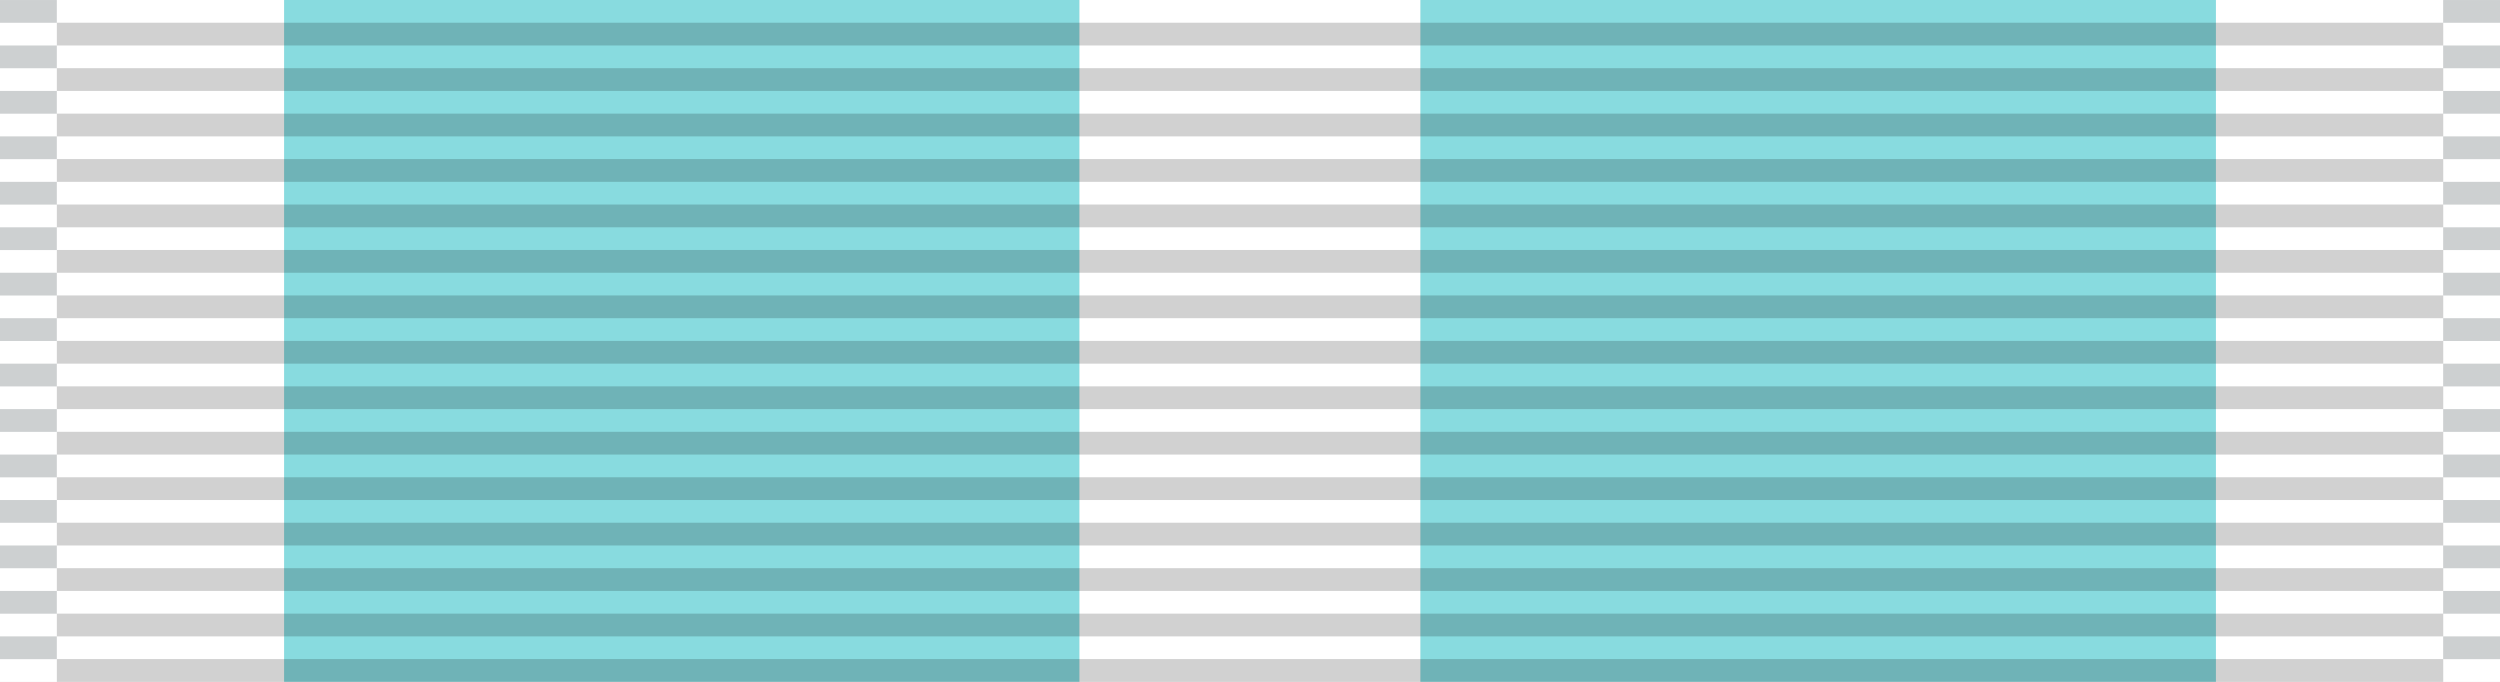
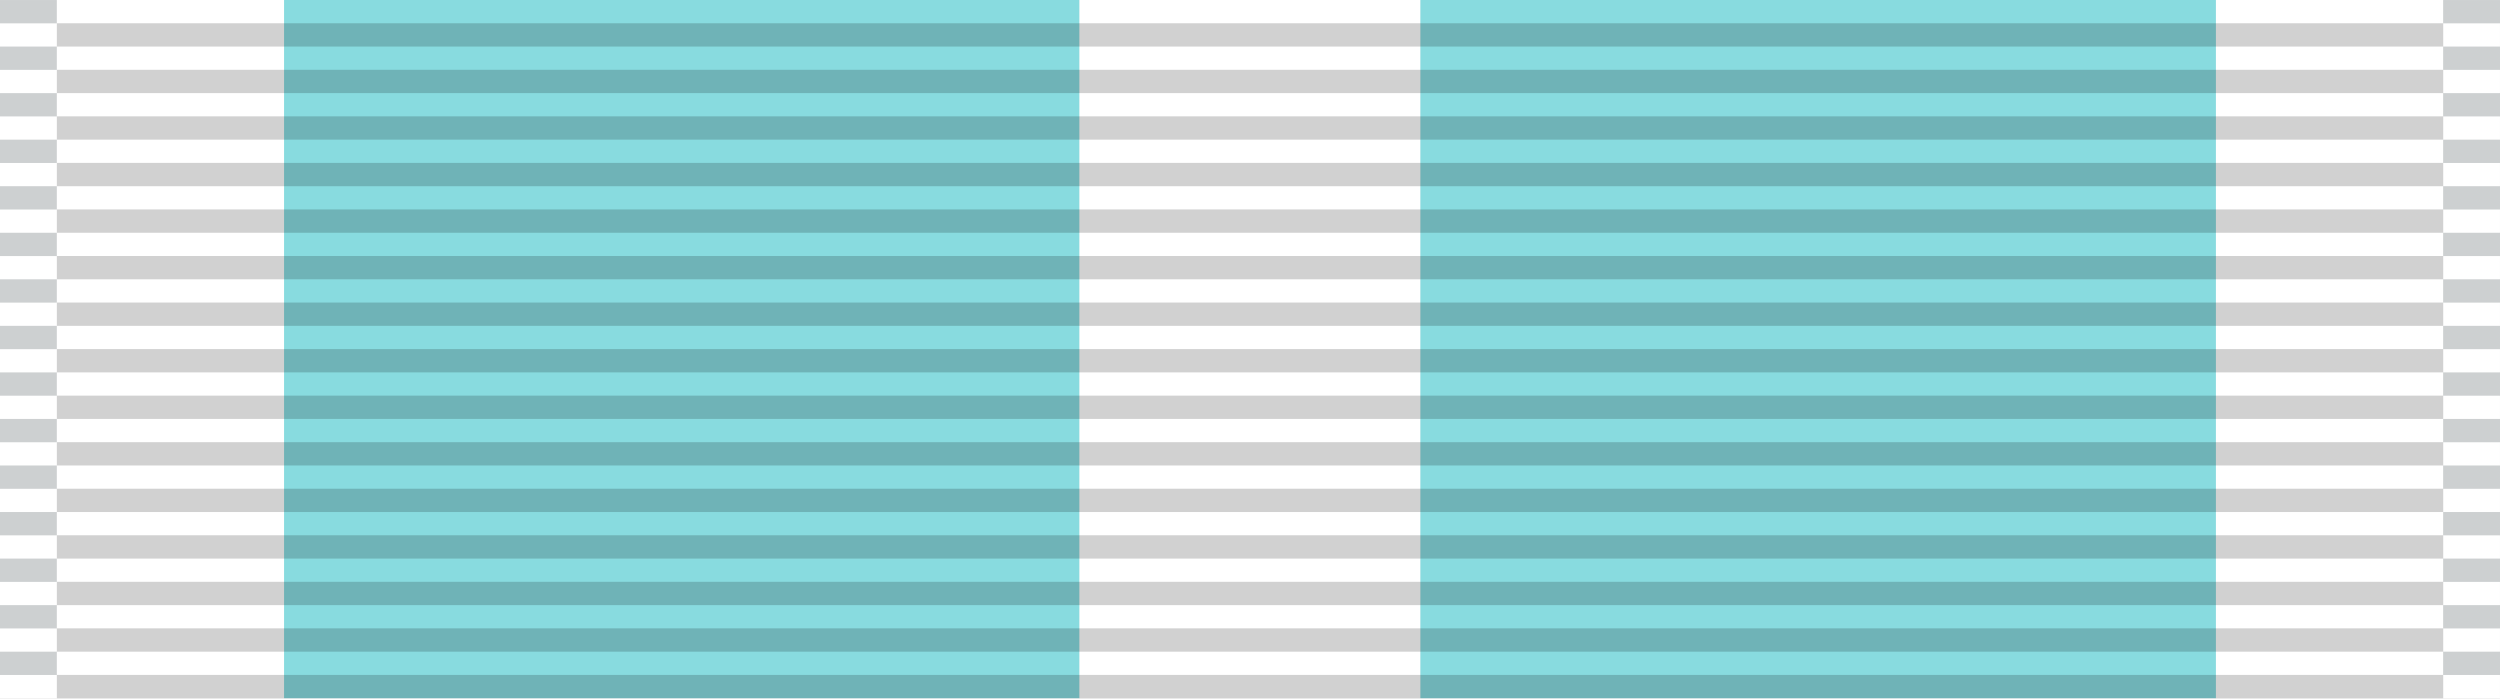
- <svg xmlns="http://www.w3.org/2000/svg" xmlns:xlink="http://www.w3.org/1999/xlink" width="34.925mm" height="9.525mm" viewBox="0 0 34.925 9.525" version="1.1" id="svg5179">
+ <svg xmlns="http://www.w3.org/2000/svg" xmlns:xlink="http://www.w3.org/1999/xlink" width="29.369mm" height="8.202mm" viewBox="0 0 29.369 8.202" version="1.1" id="svg5179">
  <defs id="defs5173">
    <linearGradient xlink:href="#linearGradient4779" id="linearGradient4781" x1="93.806" y1="157.344" x2="93.806" y2="158.006" gradientUnits="userSpaceOnUse" />
    <linearGradient id="linearGradient4779">
      <stop style="stop-color:#000000;stop-opacity:1;" offset="0" id="stop4775" />
      <stop style="stop-color:#000000;stop-opacity:0.2" offset="1" id="stop4777" />
    </linearGradient>
  </defs>
  <g id="layer1" transform="translate(-509.2308,-229.6329)">
-     <rect style="opacity:1;fill:#ffffff;fill-opacity:1;stroke:none;stroke-width:0.027;stroke-miterlimit:4;stroke-dasharray:none;stroke-dashoffset:0;stroke-opacity:1" id="rect7870" width="3.969" height="9.525" x="-513.2" y="229.633" transform="scale(-1,1)" />
-     <rect y="229.633" x="513.2" height="9.525" width="11.113" id="rect8115" style="opacity:1;fill:#88dbdf;fill-opacity:1;stroke:none;stroke-width:0.044;stroke-miterlimit:4;stroke-dasharray:none;stroke-dashoffset:0;stroke-opacity:1" />
-     <rect transform="scale(-1,1)" y="229.633" x="-529.075" height="9.525" width="4.762" id="rect8117" style="opacity:1;fill:#ffffff;fill-opacity:1;stroke:none;stroke-width:0.029;stroke-miterlimit:4;stroke-dasharray:none;stroke-dashoffset:0;stroke-opacity:1" />
-     <rect y="229.633" x="540.187" height="9.525" width="3.969" id="rect8119" style="opacity:1;fill:#ffffff;fill-opacity:1;stroke:none;stroke-width:0.027;stroke-miterlimit:4;stroke-dasharray:none;stroke-dashoffset:0;stroke-opacity:1" />
-     <rect style="opacity:1;fill:#88dbdf;fill-opacity:1;stroke:none;stroke-width:0.044;stroke-miterlimit:4;stroke-dasharray:none;stroke-dashoffset:0;stroke-opacity:1" id="rect8121" width="11.113" height="9.525" x="-540.187" y="229.633" transform="scale(-1,1)" />
-     <g id="g7338" transform="translate(440.5749,72.25923)">
-       <rect style="fill:#000000;fill-opacity:0.18;stroke:none;stroke-width:0.837" width="33.338" height="0.318" x="69.45" y="157.691" id="use5371" />
-       <use id="use5680" transform="translate(1.8507949e-8,0.635)" xlink:href="#use5371" y="0" x="0" width="100%" height="100%" />
-       <use id="use5682" transform="translate(1.8507949e-8,1.27)" xlink:href="#use5371" y="0" x="0" width="100%" height="100%" />
-       <use id="use5684" transform="translate(1.8507949e-8,1.905)" xlink:href="#use5371" y="0" x="0" width="100%" height="100%" />
-       <use id="use5686" transform="translate(1.8507949e-8,2.54)" xlink:href="#use5371" y="0" x="0" width="100%" height="100%" />
-       <use id="use5688" transform="translate(1.8507949e-8,3.175)" xlink:href="#use5371" y="0" x="0" width="100%" height="100%" />
-       <use id="use5690" transform="translate(1.8507949e-8,3.81)" xlink:href="#use5371" y="0" x="0" width="100%" height="100%" />
-       <use id="use5692" transform="translate(1.8507949e-8,4.445)" xlink:href="#use5371" y="0" x="0" width="100%" height="100%" />
-       <use id="use5694" transform="translate(1.8507949e-8,5.08)" xlink:href="#use5371" y="0" x="0" width="100%" height="100%" />
-       <use style="fill:#af7987;fill-opacity:1" id="use5696" transform="translate(1.8507949e-8,5.715)" xlink:href="#use5371" y="0" x="0" width="100%" height="100%" />
-       <use id="use5698" transform="translate(1.8507949e-8,6.35)" xlink:href="#use5371" y="0" x="0" width="100%" height="100%" />
-       <use id="use5700" transform="translate(1.8507949e-8,6.985)" xlink:href="#use5371" y="0" x="0" width="100%" height="100%" />
-       <use id="use5702" transform="translate(1.8507949e-8,7.62)" xlink:href="#use5371" y="0" x="0" width="100%" height="100%" />
-       <use id="use5704" transform="translate(1.8507949e-8,8.255)" xlink:href="#use5371" y="0" x="0" width="100%" height="100%" />
-       <use style="fill:url(#linearGradient4781);fill-opacity:1" id="use5706" transform="translate(1.8507949e-8,8.89)" xlink:href="#use5371" y="0" x="0" width="100%" height="100%" />
-       <g transform="translate(-34.13127,5.4979324e-6)" id="g7257">
-         <rect y="157.374" x="102.787" height="0.318" width="0.794" id="rect6304" style="opacity:1;fill:#001215;fill-opacity:0.196;stroke:none;stroke-width:0.025;stroke-miterlimit:4;stroke-dasharray:none;stroke-dashoffset:0;stroke-opacity:1" />
-         <rect style="opacity:1;fill:#001215;fill-opacity:0.196;stroke:none;stroke-width:0.044;stroke-miterlimit:4;stroke-dasharray:none;stroke-dashoffset:0;stroke-opacity:1" id="use6306" width="0.794" height="0.318" x="102.787" y="158.009" />
-         <rect style="opacity:1;fill:#001215;fill-opacity:0.196;stroke:none;stroke-width:0.044;stroke-miterlimit:4;stroke-dasharray:none;stroke-dashoffset:0;stroke-opacity:1" id="use6308" width="0.794" height="0.318" x="102.787" y="158.644" />
-         <rect style="opacity:1;fill:#001215;fill-opacity:0.196;stroke:none;stroke-width:0.044;stroke-miterlimit:4;stroke-dasharray:none;stroke-dashoffset:0;stroke-opacity:1" id="use6310" width="0.794" height="0.318" x="102.787" y="159.279" />
-         <rect style="opacity:1;fill:#001215;fill-opacity:0.196;stroke:none;stroke-width:0.044;stroke-miterlimit:4;stroke-dasharray:none;stroke-dashoffset:0;stroke-opacity:1" id="use6312" width="0.794" height="0.318" x="102.787" y="159.914" />
-         <rect style="opacity:1;fill:#001215;fill-opacity:0.196;stroke:none;stroke-width:0.044;stroke-miterlimit:4;stroke-dasharray:none;stroke-dashoffset:0;stroke-opacity:1" id="use6314" width="0.794" height="0.318" x="102.787" y="160.549" />
-         <rect style="opacity:1;fill:#001215;fill-opacity:0.196;stroke:none;stroke-width:0.044;stroke-miterlimit:4;stroke-dasharray:none;stroke-dashoffset:0;stroke-opacity:1" id="use6316" width="0.794" height="0.318" x="102.787" y="161.184" />
-         <rect style="opacity:1;fill:#001215;fill-opacity:0.196;stroke:none;stroke-width:0.044;stroke-miterlimit:4;stroke-dasharray:none;stroke-dashoffset:0;stroke-opacity:1" id="use6318" width="0.794" height="0.318" x="102.787" y="161.819" />
-         <rect style="opacity:1;fill:#001215;fill-opacity:0.196;stroke:none;stroke-width:0.044;stroke-miterlimit:4;stroke-dasharray:none;stroke-dashoffset:0;stroke-opacity:1" id="use6320" width="0.794" height="0.318" x="102.787" y="162.454" />
-         <rect style="opacity:1;fill:#001215;fill-opacity:0.196;stroke:none;stroke-width:0.044;stroke-miterlimit:4;stroke-dasharray:none;stroke-dashoffset:0;stroke-opacity:1" id="use6322" width="0.794" height="0.318" x="102.787" y="163.089" />
-         <rect style="opacity:1;fill:#001215;fill-opacity:0.196;stroke:none;stroke-width:0.044;stroke-miterlimit:4;stroke-dasharray:none;stroke-dashoffset:0;stroke-opacity:1" id="use6324" width="0.794" height="0.318" x="102.787" y="163.724" />
-         <rect style="opacity:1;fill:#001215;fill-opacity:0.196;stroke:none;stroke-width:0.044;stroke-miterlimit:4;stroke-dasharray:none;stroke-dashoffset:0;stroke-opacity:1" id="use6326" width="0.794" height="0.318" x="102.787" y="164.359" />
-         <rect style="opacity:1;fill:#001215;fill-opacity:0.196;stroke:none;stroke-width:0.044;stroke-miterlimit:4;stroke-dasharray:none;stroke-dashoffset:0;stroke-opacity:1" id="use6328" width="0.794" height="0.318" x="102.787" y="164.994" />
-         <rect style="opacity:1;fill:#001215;fill-opacity:0.196;stroke:none;stroke-width:0.044;stroke-miterlimit:4;stroke-dasharray:none;stroke-dashoffset:0;stroke-opacity:1" id="use6330" width="0.794" height="0.318" x="102.787" y="165.629" />
-         <rect style="opacity:1;fill:#001215;fill-opacity:0.196;stroke:none;stroke-width:0.044;stroke-miterlimit:4;stroke-dasharray:none;stroke-dashoffset:0;stroke-opacity:1" id="use6332" width="0.794" height="0.318" x="102.787" y="166.264" />
+     <rect style="opacity:1;fill:#ffffff;fill-opacity:1;stroke:none;stroke-width:0.027;stroke-miterlimit:4;stroke-dasharray:none;stroke-dashoffset:0;stroke-opacity:1" id="rect7870" width="3.337" height="8.202" x="-512.568" y="229.633" transform="scale(-1,1)" />
+     <rect y="229.633" x="512.568" height="8.202" width="9.345" id="rect8115" style="opacity:1;fill:#88dbdf;fill-opacity:1;stroke:none;stroke-width:0.044;stroke-miterlimit:4;stroke-dasharray:none;stroke-dashoffset:0;stroke-opacity:1" />
+     <rect transform="scale(-1,1)" y="229.633" x="-525.918" height="8.202" width="4.005" id="rect8117" style="opacity:1;fill:#ffffff;fill-opacity:1;stroke:none;stroke-width:0.029;stroke-miterlimit:4;stroke-dasharray:none;stroke-dashoffset:0;stroke-opacity:1" />
+     <rect y="229.633" x="535.262" height="8.202" width="3.337" id="rect8119" style="opacity:1;fill:#ffffff;fill-opacity:1;stroke:none;stroke-width:0.027;stroke-miterlimit:4;stroke-dasharray:none;stroke-dashoffset:0;stroke-opacity:1" />
+     <rect style="opacity:1;fill:#88dbdf;fill-opacity:1;stroke:none;stroke-width:0.044;stroke-miterlimit:4;stroke-dasharray:none;stroke-dashoffset:0;stroke-opacity:1" id="rect8121" width="9.345" height="8.202" x="-535.262" y="229.633" transform="scale(-1,1)" />
+     <g id="g7338" transform="matrix(0.8409082,0,0,0.8611107,451.4975,94.11675)" style="stroke-width:1.175">
+       <rect style="fill:#000000;fill-opacity:0.18;stroke:none;stroke-width:0.983" width="33.338" height="0.318" x="69.45" y="157.691" id="use5371" />
+       <use id="use5680" transform="translate(1.8507949e-8,0.635)" xlink:href="#use5371" y="0" x="0" width="100%" height="100%" style="stroke-width:1.175" />
+       <use id="use5682" transform="translate(1.8507949e-8,1.27)" xlink:href="#use5371" y="0" x="0" width="100%" height="100%" style="stroke-width:1.175" />
+       <use id="use5684" transform="translate(1.8507949e-8,1.905)" xlink:href="#use5371" y="0" x="0" width="100%" height="100%" style="stroke-width:1.175" />
+       <use id="use5686" transform="translate(1.8507949e-8,2.54)" xlink:href="#use5371" y="0" x="0" width="100%" height="100%" style="stroke-width:1.175" />
+       <use id="use5688" transform="translate(1.8507949e-8,3.175)" xlink:href="#use5371" y="0" x="0" width="100%" height="100%" style="stroke-width:1.175" />
+       <use id="use5690" transform="translate(1.8507949e-8,3.81)" xlink:href="#use5371" y="0" x="0" width="100%" height="100%" style="stroke-width:1.175" />
+       <use id="use5692" transform="translate(1.8507949e-8,4.445)" xlink:href="#use5371" y="0" x="0" width="100%" height="100%" style="stroke-width:1.175" />
+       <use id="use5694" transform="translate(1.8507949e-8,5.08)" xlink:href="#use5371" y="0" x="0" width="100%" height="100%" style="stroke-width:1.175" />
+       <use style="fill:#af7987;fill-opacity:1;stroke-width:1.175" id="use5696" transform="translate(1.8507949e-8,5.715)" xlink:href="#use5371" y="0" x="0" width="100%" height="100%" />
+       <use id="use5698" transform="translate(1.8507949e-8,6.35)" xlink:href="#use5371" y="0" x="0" width="100%" height="100%" style="stroke-width:1.175" />
+       <use id="use5700" transform="translate(1.8507949e-8,6.985)" xlink:href="#use5371" y="0" x="0" width="100%" height="100%" style="stroke-width:1.175" />
+       <use id="use5702" transform="translate(1.8507949e-8,7.62)" xlink:href="#use5371" y="0" x="0" width="100%" height="100%" style="stroke-width:1.175" />
+       <use id="use5704" transform="translate(1.8507949e-8,8.255)" xlink:href="#use5371" y="0" x="0" width="100%" height="100%" style="stroke-width:1.175" />
+       <use style="fill:url(#linearGradient4781);fill-opacity:1;stroke-width:1.175" id="use5706" transform="translate(1.8507949e-8,8.89)" xlink:href="#use5371" y="0" x="0" width="100%" height="100%" />
+       <g transform="translate(-34.13127)" id="g7257" style="stroke-width:1.175">
+         <rect y="157.374" x="102.787" height="0.318" width="0.794" id="rect6304" style="opacity:1;fill:#001215;fill-opacity:0.196;stroke:none;stroke-width:0.03;stroke-miterlimit:4;stroke-dasharray:none;stroke-dashoffset:0;stroke-opacity:1" />
+         <rect style="opacity:1;fill:#001215;fill-opacity:0.196;stroke:none;stroke-width:0.052;stroke-miterlimit:4;stroke-dasharray:none;stroke-dashoffset:0;stroke-opacity:1" id="use6306" width="0.794" height="0.318" x="102.787" y="158.009" />
+         <rect style="opacity:1;fill:#001215;fill-opacity:0.196;stroke:none;stroke-width:0.052;stroke-miterlimit:4;stroke-dasharray:none;stroke-dashoffset:0;stroke-opacity:1" id="use6308" width="0.794" height="0.318" x="102.787" y="158.644" />
+         <rect style="opacity:1;fill:#001215;fill-opacity:0.196;stroke:none;stroke-width:0.052;stroke-miterlimit:4;stroke-dasharray:none;stroke-dashoffset:0;stroke-opacity:1" id="use6310" width="0.794" height="0.318" x="102.787" y="159.279" />
+         <rect style="opacity:1;fill:#001215;fill-opacity:0.196;stroke:none;stroke-width:0.052;stroke-miterlimit:4;stroke-dasharray:none;stroke-dashoffset:0;stroke-opacity:1" id="use6312" width="0.794" height="0.318" x="102.787" y="159.914" />
+         <rect style="opacity:1;fill:#001215;fill-opacity:0.196;stroke:none;stroke-width:0.052;stroke-miterlimit:4;stroke-dasharray:none;stroke-dashoffset:0;stroke-opacity:1" id="use6314" width="0.794" height="0.318" x="102.787" y="160.549" />
+         <rect style="opacity:1;fill:#001215;fill-opacity:0.196;stroke:none;stroke-width:0.052;stroke-miterlimit:4;stroke-dasharray:none;stroke-dashoffset:0;stroke-opacity:1" id="use6316" width="0.794" height="0.318" x="102.787" y="161.184" />
+         <rect style="opacity:1;fill:#001215;fill-opacity:0.196;stroke:none;stroke-width:0.052;stroke-miterlimit:4;stroke-dasharray:none;stroke-dashoffset:0;stroke-opacity:1" id="use6318" width="0.794" height="0.318" x="102.787" y="161.819" />
+         <rect style="opacity:1;fill:#001215;fill-opacity:0.196;stroke:none;stroke-width:0.052;stroke-miterlimit:4;stroke-dasharray:none;stroke-dashoffset:0;stroke-opacity:1" id="use6320" width="0.794" height="0.318" x="102.787" y="162.454" />
+         <rect style="opacity:1;fill:#001215;fill-opacity:0.196;stroke:none;stroke-width:0.052;stroke-miterlimit:4;stroke-dasharray:none;stroke-dashoffset:0;stroke-opacity:1" id="use6322" width="0.794" height="0.318" x="102.787" y="163.089" />
+         <rect style="opacity:1;fill:#001215;fill-opacity:0.196;stroke:none;stroke-width:0.052;stroke-miterlimit:4;stroke-dasharray:none;stroke-dashoffset:0;stroke-opacity:1" id="use6324" width="0.794" height="0.318" x="102.787" y="163.724" />
+         <rect style="opacity:1;fill:#001215;fill-opacity:0.196;stroke:none;stroke-width:0.052;stroke-miterlimit:4;stroke-dasharray:none;stroke-dashoffset:0;stroke-opacity:1" id="use6326" width="0.794" height="0.318" x="102.787" y="164.359" />
+         <rect style="opacity:1;fill:#001215;fill-opacity:0.196;stroke:none;stroke-width:0.052;stroke-miterlimit:4;stroke-dasharray:none;stroke-dashoffset:0;stroke-opacity:1" id="use6328" width="0.794" height="0.318" x="102.787" y="164.994" />
+         <rect style="opacity:1;fill:#001215;fill-opacity:0.196;stroke:none;stroke-width:0.052;stroke-miterlimit:4;stroke-dasharray:none;stroke-dashoffset:0;stroke-opacity:1" id="use6330" width="0.794" height="0.318" x="102.787" y="165.629" />
+         <rect style="opacity:1;fill:#001215;fill-opacity:0.196;stroke:none;stroke-width:0.052;stroke-miterlimit:4;stroke-dasharray:none;stroke-dashoffset:0;stroke-opacity:1" id="use6332" width="0.794" height="0.318" x="102.787" y="166.264" />
      </g>
-       <g id="g7289" transform="translate(1.8507947e-8,5.4979324e-6)">
-         <rect style="opacity:1;fill:#001215;fill-opacity:0.196;stroke:none;stroke-width:0.025;stroke-miterlimit:4;stroke-dasharray:none;stroke-dashoffset:0;stroke-opacity:1" id="rect7259" width="0.794" height="0.318" x="102.787" y="157.374" />
-         <rect y="158.009" x="102.787" height="0.318" width="0.794" id="rect7261" style="opacity:1;fill:#001215;fill-opacity:0.196;stroke:none;stroke-width:0.044;stroke-miterlimit:4;stroke-dasharray:none;stroke-dashoffset:0;stroke-opacity:1" />
-         <rect y="158.644" x="102.787" height="0.318" width="0.794" id="rect7263" style="opacity:1;fill:#001215;fill-opacity:0.196;stroke:none;stroke-width:0.044;stroke-miterlimit:4;stroke-dasharray:none;stroke-dashoffset:0;stroke-opacity:1" />
-         <rect y="159.279" x="102.787" height="0.318" width="0.794" id="rect7265" style="opacity:1;fill:#001215;fill-opacity:0.196;stroke:none;stroke-width:0.044;stroke-miterlimit:4;stroke-dasharray:none;stroke-dashoffset:0;stroke-opacity:1" />
-         <rect y="159.914" x="102.787" height="0.318" width="0.794" id="rect7267" style="opacity:1;fill:#001215;fill-opacity:0.196;stroke:none;stroke-width:0.044;stroke-miterlimit:4;stroke-dasharray:none;stroke-dashoffset:0;stroke-opacity:1" />
-         <rect y="160.549" x="102.787" height="0.318" width="0.794" id="rect7269" style="opacity:1;fill:#001215;fill-opacity:0.196;stroke:none;stroke-width:0.044;stroke-miterlimit:4;stroke-dasharray:none;stroke-dashoffset:0;stroke-opacity:1" />
-         <rect y="161.184" x="102.787" height="0.318" width="0.794" id="rect7271" style="opacity:1;fill:#001215;fill-opacity:0.196;stroke:none;stroke-width:0.044;stroke-miterlimit:4;stroke-dasharray:none;stroke-dashoffset:0;stroke-opacity:1" />
-         <rect y="161.819" x="102.787" height="0.318" width="0.794" id="rect7273" style="opacity:1;fill:#001215;fill-opacity:0.196;stroke:none;stroke-width:0.044;stroke-miterlimit:4;stroke-dasharray:none;stroke-dashoffset:0;stroke-opacity:1" />
-         <rect y="162.454" x="102.787" height="0.318" width="0.794" id="rect7275" style="opacity:1;fill:#001215;fill-opacity:0.196;stroke:none;stroke-width:0.044;stroke-miterlimit:4;stroke-dasharray:none;stroke-dashoffset:0;stroke-opacity:1" />
-         <rect y="163.089" x="102.787" height="0.318" width="0.794" id="rect7277" style="opacity:1;fill:#001215;fill-opacity:0.196;stroke:none;stroke-width:0.044;stroke-miterlimit:4;stroke-dasharray:none;stroke-dashoffset:0;stroke-opacity:1" />
-         <rect y="163.724" x="102.787" height="0.318" width="0.794" id="rect7279" style="opacity:1;fill:#001215;fill-opacity:0.196;stroke:none;stroke-width:0.044;stroke-miterlimit:4;stroke-dasharray:none;stroke-dashoffset:0;stroke-opacity:1" />
-         <rect y="164.359" x="102.787" height="0.318" width="0.794" id="rect7281" style="opacity:1;fill:#001215;fill-opacity:0.196;stroke:none;stroke-width:0.044;stroke-miterlimit:4;stroke-dasharray:none;stroke-dashoffset:0;stroke-opacity:1" />
-         <rect y="164.994" x="102.787" height="0.318" width="0.794" id="rect7283" style="opacity:1;fill:#001215;fill-opacity:0.196;stroke:none;stroke-width:0.044;stroke-miterlimit:4;stroke-dasharray:none;stroke-dashoffset:0;stroke-opacity:1" />
-         <rect y="165.629" x="102.787" height="0.318" width="0.794" id="rect7285" style="opacity:1;fill:#001215;fill-opacity:0.196;stroke:none;stroke-width:0.044;stroke-miterlimit:4;stroke-dasharray:none;stroke-dashoffset:0;stroke-opacity:1" />
-         <rect y="166.264" x="102.787" height="0.318" width="0.794" id="rect7287" style="opacity:1;fill:#001215;fill-opacity:0.196;stroke:none;stroke-width:0.044;stroke-miterlimit:4;stroke-dasharray:none;stroke-dashoffset:0;stroke-opacity:1" />
+       <g id="g7289" style="stroke-width:1.175">
+         <rect style="opacity:1;fill:#001215;fill-opacity:0.196;stroke:none;stroke-width:0.03;stroke-miterlimit:4;stroke-dasharray:none;stroke-dashoffset:0;stroke-opacity:1" id="rect7259" width="0.794" height="0.318" x="102.787" y="157.374" />
+         <rect y="158.009" x="102.787" height="0.318" width="0.794" id="rect7261" style="opacity:1;fill:#001215;fill-opacity:0.196;stroke:none;stroke-width:0.052;stroke-miterlimit:4;stroke-dasharray:none;stroke-dashoffset:0;stroke-opacity:1" />
+         <rect y="158.644" x="102.787" height="0.318" width="0.794" id="rect7263" style="opacity:1;fill:#001215;fill-opacity:0.196;stroke:none;stroke-width:0.052;stroke-miterlimit:4;stroke-dasharray:none;stroke-dashoffset:0;stroke-opacity:1" />
+         <rect y="159.279" x="102.787" height="0.318" width="0.794" id="rect7265" style="opacity:1;fill:#001215;fill-opacity:0.196;stroke:none;stroke-width:0.052;stroke-miterlimit:4;stroke-dasharray:none;stroke-dashoffset:0;stroke-opacity:1" />
+         <rect y="159.914" x="102.787" height="0.318" width="0.794" id="rect7267" style="opacity:1;fill:#001215;fill-opacity:0.196;stroke:none;stroke-width:0.052;stroke-miterlimit:4;stroke-dasharray:none;stroke-dashoffset:0;stroke-opacity:1" />
+         <rect y="160.549" x="102.787" height="0.318" width="0.794" id="rect7269" style="opacity:1;fill:#001215;fill-opacity:0.196;stroke:none;stroke-width:0.052;stroke-miterlimit:4;stroke-dasharray:none;stroke-dashoffset:0;stroke-opacity:1" />
+         <rect y="161.184" x="102.787" height="0.318" width="0.794" id="rect7271" style="opacity:1;fill:#001215;fill-opacity:0.196;stroke:none;stroke-width:0.052;stroke-miterlimit:4;stroke-dasharray:none;stroke-dashoffset:0;stroke-opacity:1" />
+         <rect y="161.819" x="102.787" height="0.318" width="0.794" id="rect7273" style="opacity:1;fill:#001215;fill-opacity:0.196;stroke:none;stroke-width:0.052;stroke-miterlimit:4;stroke-dasharray:none;stroke-dashoffset:0;stroke-opacity:1" />
+         <rect y="162.454" x="102.787" height="0.318" width="0.794" id="rect7275" style="opacity:1;fill:#001215;fill-opacity:0.196;stroke:none;stroke-width:0.052;stroke-miterlimit:4;stroke-dasharray:none;stroke-dashoffset:0;stroke-opacity:1" />
+         <rect y="163.089" x="102.787" height="0.318" width="0.794" id="rect7277" style="opacity:1;fill:#001215;fill-opacity:0.196;stroke:none;stroke-width:0.052;stroke-miterlimit:4;stroke-dasharray:none;stroke-dashoffset:0;stroke-opacity:1" />
+         <rect y="163.724" x="102.787" height="0.318" width="0.794" id="rect7279" style="opacity:1;fill:#001215;fill-opacity:0.196;stroke:none;stroke-width:0.052;stroke-miterlimit:4;stroke-dasharray:none;stroke-dashoffset:0;stroke-opacity:1" />
+         <rect y="164.359" x="102.787" height="0.318" width="0.794" id="rect7281" style="opacity:1;fill:#001215;fill-opacity:0.196;stroke:none;stroke-width:0.052;stroke-miterlimit:4;stroke-dasharray:none;stroke-dashoffset:0;stroke-opacity:1" />
+         <rect y="164.994" x="102.787" height="0.318" width="0.794" id="rect7283" style="opacity:1;fill:#001215;fill-opacity:0.196;stroke:none;stroke-width:0.052;stroke-miterlimit:4;stroke-dasharray:none;stroke-dashoffset:0;stroke-opacity:1" />
+         <rect y="165.629" x="102.787" height="0.318" width="0.794" id="rect7285" style="opacity:1;fill:#001215;fill-opacity:0.196;stroke:none;stroke-width:0.052;stroke-miterlimit:4;stroke-dasharray:none;stroke-dashoffset:0;stroke-opacity:1" />
+         <rect y="166.264" x="102.787" height="0.318" width="0.794" id="rect7287" style="opacity:1;fill:#001215;fill-opacity:0.196;stroke:none;stroke-width:0.052;stroke-miterlimit:4;stroke-dasharray:none;stroke-dashoffset:0;stroke-opacity:1" />
      </g>
    </g>
  </g>
</svg>
